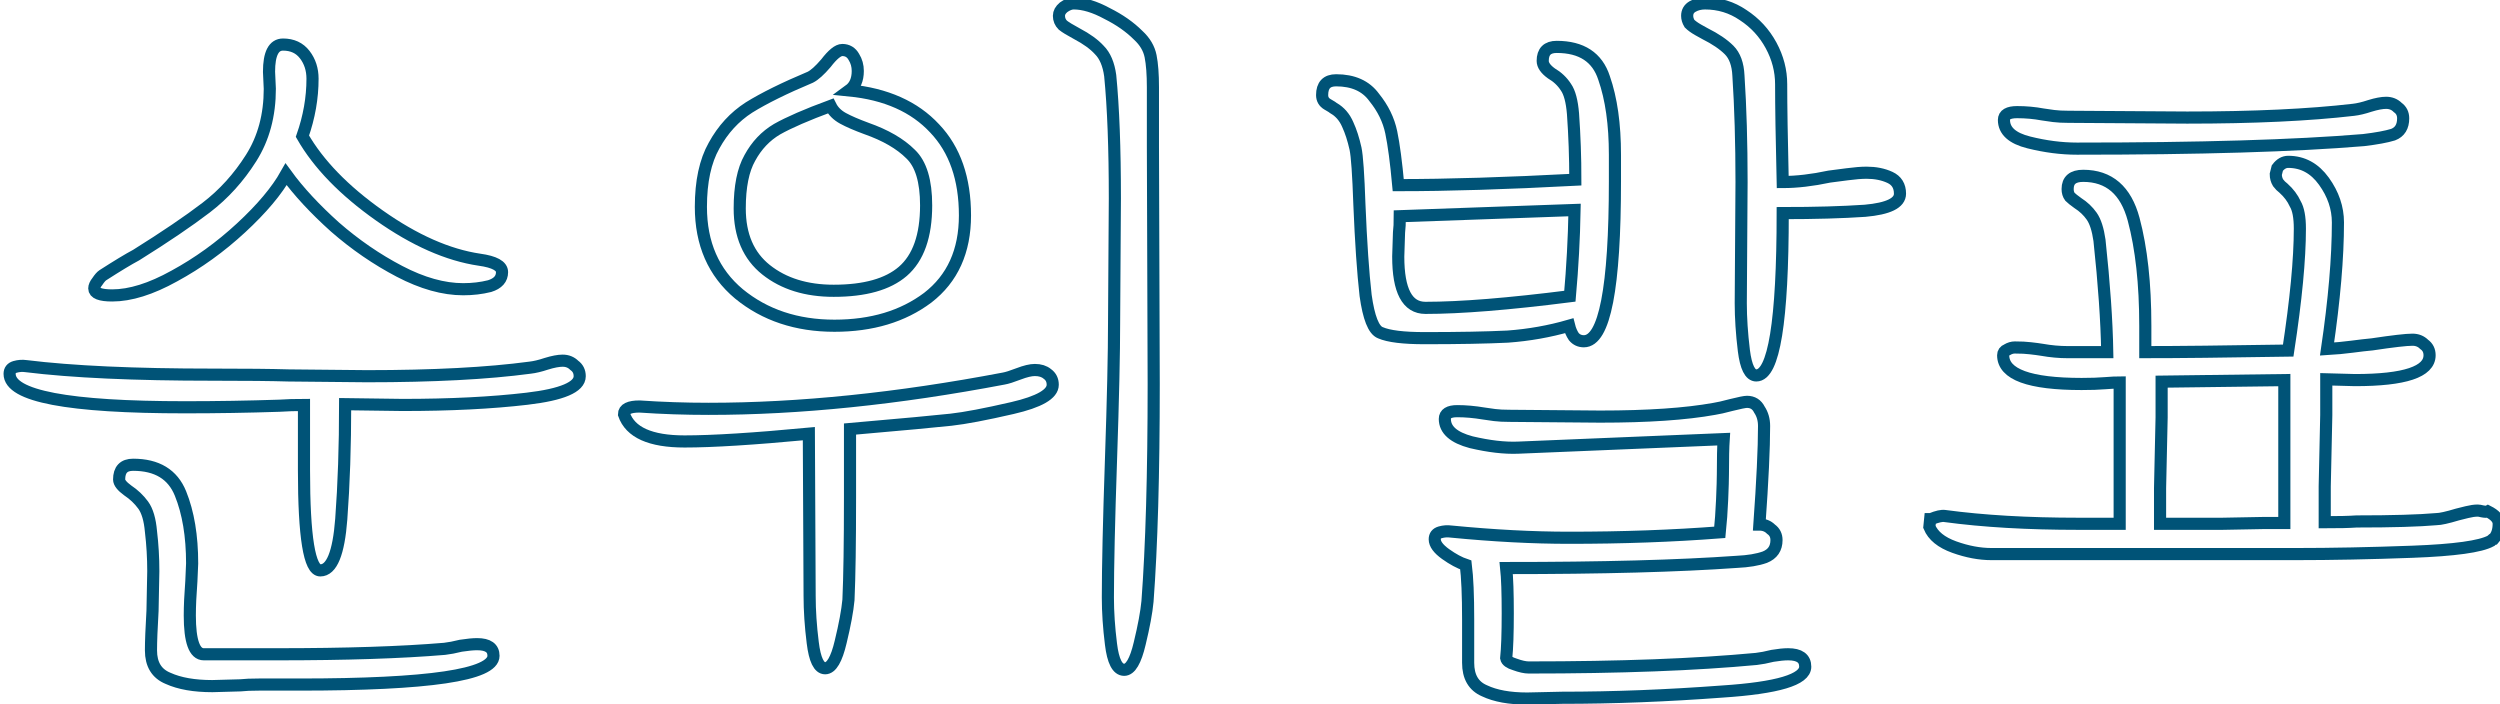
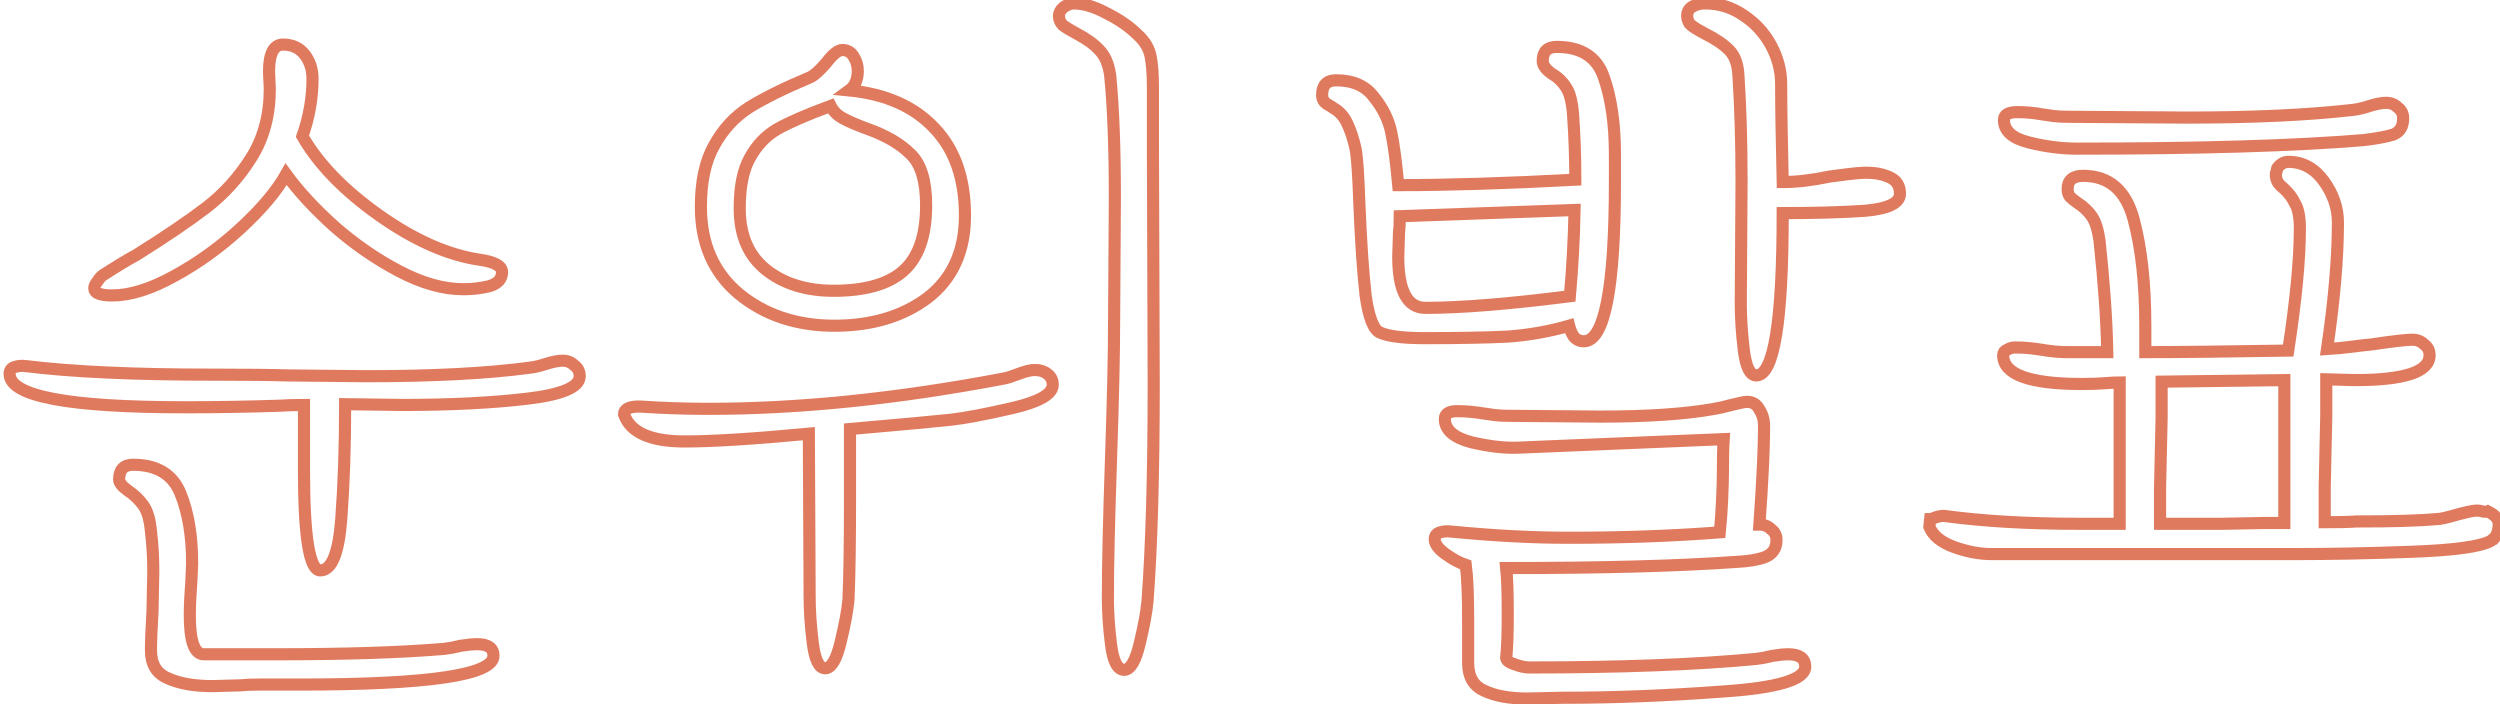
<svg xmlns="http://www.w3.org/2000/svg" width="206" height="58" viewBox="0 0 206 58" fill="none">
-   <path stroke="#005377" d="M26.392 47C25.496 47 25.048 44.248 25.048 38.744V33.368C24.323 33.368 23.64 33.389 23 33.432C20.44 33.517 17.859 33.56 15.256 33.56C5.613 33.56 0.792 32.643 0.792 30.808C0.792 30.509 0.941 30.317 1.24 30.232C1.539 30.147 1.837 30.125 2.136 30.168C5.933 30.637 11.075 30.872 17.56 30.872C20.291 30.872 22.36 30.893 23.768 30.936L30.232 31C35.693 31 40.173 30.765 43.672 30.296C44.056 30.253 44.504 30.147 45.016 29.976C45.571 29.805 46.019 29.72 46.36 29.72C46.744 29.72 47.064 29.848 47.32 30.104C47.619 30.317 47.768 30.616 47.768 31C47.768 31.896 46.317 32.515 43.416 32.856C40.515 33.197 37.101 33.368 33.176 33.368L28.44 33.304C28.44 36.76 28.333 39.917 28.12 42.776C27.907 45.592 27.331 47 26.392 47ZM7.768 23.768C7.768 23.597 7.853 23.405 8.024 23.192C8.195 22.936 8.344 22.765 8.472 22.68C9.667 21.912 10.584 21.357 11.224 21.016C13.613 19.523 15.533 18.221 16.984 17.112C18.435 16.003 19.672 14.637 20.696 13.016C21.72 11.395 22.232 9.496 22.232 7.32L22.168 5.912C22.168 4.419 22.552 3.672 23.32 3.672C24.088 3.672 24.685 3.949 25.112 4.504C25.539 5.059 25.752 5.72 25.752 6.488C25.752 8.067 25.475 9.645 24.92 11.224C26.243 13.528 28.355 15.704 31.256 17.752C34.157 19.8 36.909 21.016 39.512 21.4C40.749 21.571 41.368 21.912 41.368 22.424C41.368 22.979 41.027 23.363 40.344 23.576C39.661 23.747 38.936 23.832 38.168 23.832C36.547 23.832 34.797 23.341 32.92 22.36C31.043 21.379 29.272 20.163 27.608 18.712C25.944 17.219 24.6 15.768 23.576 14.36C22.808 15.725 21.571 17.197 19.864 18.776C18.157 20.355 16.323 21.677 14.36 22.744C12.44 23.811 10.733 24.344 9.24 24.344C8.259 24.344 7.768 24.152 7.768 23.768ZM9.816 39.512C9.816 38.701 10.2 38.296 10.968 38.296C12.931 38.296 14.232 39.085 14.872 40.664C15.512 42.243 15.832 44.163 15.832 46.424L15.768 47.896C15.683 49.005 15.64 49.944 15.64 50.712C15.64 52.845 16.024 53.912 16.792 53.912H22.872C28.504 53.912 33.091 53.763 36.632 53.464C37.016 53.421 37.464 53.336 37.976 53.208C38.531 53.123 38.979 53.08 39.32 53.08C40.216 53.08 40.664 53.4 40.664 54.04C40.664 55.619 35.331 56.408 24.664 56.408H21.336C20.696 56.408 20.184 56.429 19.8 56.472L17.496 56.536C16.003 56.536 14.787 56.323 13.848 55.896C12.909 55.512 12.44 54.744 12.44 53.592C12.44 52.867 12.483 51.779 12.568 50.328L12.632 47.064C12.632 45.955 12.568 44.867 12.44 43.8C12.355 42.819 12.141 42.093 11.8 41.624C11.459 41.155 11.032 40.749 10.52 40.408C10.051 40.067 9.816 39.768 9.816 39.512Z" fill="none" />
-   <path stroke="#005377" d="M67.993 55.064C67.481 55.064 67.14 54.36 66.969 52.952C66.798 51.587 66.713 50.307 66.713 49.112L66.649 35.736C62.126 36.163 58.713 36.376 56.409 36.376C53.593 36.376 51.929 35.629 51.417 34.136C51.417 33.709 51.844 33.496 52.697 33.496C54.574 33.624 56.473 33.688 58.393 33.688C65.86 33.688 73.966 32.856 82.713 31.192C82.969 31.149 83.374 31.021 83.929 30.808C84.484 30.595 84.932 30.488 85.273 30.488C85.7 30.488 86.041 30.595 86.297 30.808C86.596 31.021 86.745 31.32 86.745 31.704C86.745 32.472 85.636 33.112 83.417 33.624C81.198 34.136 79.513 34.456 78.361 34.584C77.209 34.712 74.436 34.968 70.041 35.352V40.984C70.041 44.739 69.998 47.555 69.913 49.432C69.828 50.328 69.614 51.48 69.273 52.888C68.932 54.339 68.505 55.064 67.993 55.064ZM57.753 17.048C57.753 14.957 58.116 13.272 58.841 11.992C59.566 10.669 60.526 9.624 61.721 8.856C62.958 8.088 64.644 7.256 66.777 6.36C67.118 6.189 67.545 5.805 68.057 5.208C68.612 4.483 69.06 4.12 69.401 4.12C69.828 4.12 70.148 4.312 70.361 4.696C70.574 5.037 70.681 5.421 70.681 5.848C70.681 6.573 70.446 7.107 69.977 7.448C73.006 7.747 75.353 8.792 77.017 10.584C78.681 12.333 79.513 14.723 79.513 17.752C79.513 20.696 78.489 22.957 76.441 24.536C74.393 26.072 71.833 26.84 68.761 26.84C65.646 26.84 63.022 25.965 60.889 24.216C58.798 22.467 57.753 20.077 57.753 17.048ZM60.953 17.176C60.953 19.395 61.678 21.08 63.129 22.232C64.58 23.384 66.436 23.96 68.697 23.96C71.257 23.96 73.156 23.427 74.393 22.36C75.673 21.251 76.313 19.437 76.313 16.92C76.313 14.915 75.886 13.507 75.033 12.696C74.18 11.843 72.964 11.139 71.385 10.584C70.574 10.285 69.934 10.008 69.465 9.752C68.996 9.496 68.654 9.155 68.441 8.728C66.478 9.453 65.006 10.093 64.025 10.648C63.086 11.203 62.34 11.992 61.785 13.016C61.23 13.997 60.953 15.384 60.953 17.176ZM87.257 1.304C87.257 1.048 87.385 0.813 87.641 0.6C87.94 0.387 88.217 0.28 88.473 0.28C89.284 0.28 90.201 0.557 91.225 1.112C92.249 1.624 93.102 2.221 93.785 2.904C94.34 3.416 94.681 3.992 94.809 4.632C94.937 5.272 95.001 6.125 95.001 7.192V12.056L95.065 31.64C95.065 39.064 94.894 45.037 94.553 49.56C94.468 50.456 94.254 51.608 93.913 53.016C93.572 54.467 93.145 55.192 92.633 55.192C92.078 55.192 91.716 54.488 91.545 53.08C91.374 51.715 91.289 50.435 91.289 49.24C91.289 46.723 91.374 42.947 91.545 37.912C91.716 32.877 91.801 29.08 91.801 26.52L91.865 16.344C91.865 12.205 91.737 8.835 91.481 6.232C91.353 5.293 91.054 4.589 90.585 4.12C90.158 3.651 89.54 3.203 88.729 2.776C88.174 2.477 87.79 2.243 87.577 2.072C87.364 1.859 87.257 1.603 87.257 1.304Z" fill="none" />
-   <path stroke="#005377" d="M146.767 6.936C146.767 8.728 146.81 11.416 146.895 15C148.047 15 149.327 14.851 150.735 14.552C151.076 14.509 151.567 14.445 152.207 14.36C152.847 14.275 153.38 14.232 153.807 14.232C154.532 14.232 155.172 14.36 155.727 14.616C156.282 14.872 156.559 15.32 156.559 15.96C156.559 16.728 155.599 17.197 153.679 17.368C151.802 17.496 149.54 17.56 146.895 17.56C146.895 26.477 146.17 30.936 144.719 30.936C144.207 30.936 143.866 30.253 143.695 28.888C143.524 27.48 143.439 26.179 143.439 24.984L143.503 15C143.503 11.757 143.418 8.835 143.247 6.232C143.204 5.293 142.948 4.589 142.479 4.12C142.01 3.651 141.348 3.203 140.495 2.776C140.41 2.733 140.218 2.627 139.919 2.456C139.62 2.285 139.386 2.115 139.215 1.944C139.087 1.731 139.023 1.517 139.023 1.304C139.023 0.963 139.172 0.707 139.471 0.536C139.77 0.365 140.111 0.28 140.495 0.28C141.647 0.28 142.692 0.6 143.631 1.24C144.612 1.88 145.38 2.712 145.935 3.736C146.49 4.76 146.767 5.827 146.767 6.936ZM118.223 44.44C118.223 44.141 118.372 43.949 118.671 43.864C118.97 43.779 119.268 43.757 119.567 43.8C123.066 44.141 126.308 44.312 129.295 44.312C133.69 44.312 137.828 44.163 141.711 43.864C141.796 43.053 141.86 42.157 141.903 41.176C141.946 40.152 141.967 39.448 141.967 39.064C141.967 37.784 141.988 36.824 142.031 36.184L125.071 36.888C123.962 36.931 122.682 36.781 121.231 36.44C119.78 36.056 119.055 35.416 119.055 34.52C119.055 34.093 119.396 33.88 120.079 33.88C120.762 33.88 121.487 33.944 122.255 34.072C122.511 34.115 122.81 34.157 123.151 34.2C123.492 34.243 123.898 34.264 124.367 34.264L131.855 34.328C135.78 34.328 138.916 34.115 141.263 33.688C141.562 33.645 142.031 33.539 142.671 33.368C143.354 33.197 143.78 33.112 143.951 33.112C144.42 33.112 144.762 33.325 144.975 33.752C145.231 34.136 145.359 34.584 145.359 35.096C145.359 36.931 145.231 39.64 144.975 43.224C145.359 43.224 145.679 43.352 145.935 43.608C146.234 43.821 146.383 44.12 146.383 44.504C146.383 45.187 146.063 45.656 145.423 45.912C144.826 46.125 144.058 46.253 143.119 46.296C138.34 46.637 132.004 46.808 124.111 46.808C124.196 47.619 124.239 48.856 124.239 50.52C124.239 52.184 124.196 53.421 124.111 54.232C124.154 54.445 124.388 54.616 124.815 54.744C125.284 54.915 125.668 55 125.967 55C133.476 55 139.727 54.765 144.719 54.296C145.103 54.253 145.551 54.168 146.063 54.04C146.575 53.955 147.002 53.912 147.343 53.912C148.282 53.912 148.751 54.253 148.751 54.936C148.751 56.003 146.468 56.685 141.903 56.984C137.338 57.325 132.943 57.496 128.719 57.496L125.839 57.56C124.388 57.56 123.215 57.347 122.319 56.92C121.423 56.536 120.975 55.768 120.975 54.616V51.032C120.975 49.069 120.911 47.576 120.783 46.552C120.271 46.381 119.716 46.083 119.119 45.656C118.522 45.229 118.223 44.824 118.223 44.44ZM115.343 17.816C115.343 18.371 115.322 18.819 115.279 19.16L115.215 21.144C115.215 23.96 115.962 25.368 117.455 25.368C120.356 25.368 124.324 25.048 129.359 24.408C129.572 22.019 129.7 19.651 129.743 17.304L115.343 17.816ZM108.943 7.832C108.943 7.021 109.327 6.616 110.095 6.616C111.503 6.616 112.548 7.085 113.231 8.024C113.956 8.92 114.426 9.88 114.639 10.904C114.852 11.928 115.044 13.379 115.215 15.256C119.268 15.256 124.132 15.107 129.807 14.808C129.807 12.973 129.743 11.16 129.615 9.368C129.53 8.344 129.338 7.619 129.039 7.192C128.74 6.723 128.335 6.339 127.823 6.04C127.354 5.699 127.119 5.357 127.119 5.016C127.119 4.248 127.503 3.864 128.271 3.864C130.319 3.864 131.62 4.717 132.175 6.424C132.772 8.131 133.071 10.243 133.071 12.76V14.936C133.071 23.725 132.218 28.12 130.511 28.12C130.17 28.12 129.892 27.992 129.679 27.736C129.508 27.48 129.38 27.181 129.295 26.84C127.674 27.309 125.988 27.608 124.239 27.736C122.49 27.821 120.207 27.864 117.391 27.864C115.642 27.864 114.426 27.715 113.743 27.416C113.188 27.203 112.783 26.179 112.527 24.344C112.314 22.467 112.143 19.971 112.015 16.856C111.93 14.381 111.823 12.845 111.695 12.248C111.524 11.48 111.311 10.819 111.055 10.264C110.799 9.667 110.415 9.219 109.903 8.92C109.86 8.877 109.69 8.771 109.391 8.6C109.092 8.429 108.943 8.173 108.943 7.832Z" fill="none" />
-   <path stroke="#005377" d="M164.101 45.656C163.12 45.656 162.096 45.464 161.029 45.08C159.962 44.696 159.28 44.141 158.981 43.416L159.045 42.776H159.109C159.621 42.563 160.005 42.477 160.261 42.52C163.418 42.947 167.088 43.16 171.269 43.16H174.661V31.512C174.405 31.512 174 31.533 173.445 31.576C172.933 31.619 172.293 31.64 171.525 31.64C167.216 31.64 165.061 30.851 165.061 29.272C165.061 29.059 165.168 28.909 165.381 28.824C165.594 28.696 165.808 28.632 166.021 28.632C166.533 28.632 166.96 28.653 167.301 28.696C167.685 28.739 168.005 28.781 168.261 28.824C168.986 28.952 169.69 29.016 170.373 29.016H173.637C173.594 26.456 173.381 23.384 172.997 19.8C172.869 18.904 172.656 18.243 172.357 17.816C172.058 17.389 171.674 17.027 171.205 16.728C170.906 16.515 170.693 16.344 170.565 16.216C170.437 16.045 170.373 15.832 170.373 15.576C170.373 14.851 170.8 14.488 171.653 14.488C173.786 14.488 175.173 15.683 175.813 18.072C176.453 20.461 176.773 23.384 176.773 26.84V29.016C179.418 29.016 183.344 28.973 188.549 28.888C189.189 24.707 189.509 21.357 189.509 18.84C189.509 17.901 189.381 17.219 189.125 16.792C188.912 16.323 188.592 15.896 188.165 15.512C187.994 15.384 187.845 15.235 187.717 15.064C187.589 14.851 187.525 14.616 187.525 14.36L187.653 13.848C187.909 13.507 188.208 13.336 188.549 13.336C189.744 13.336 190.725 13.869 191.493 14.936C192.261 16.003 192.645 17.133 192.645 18.328C192.645 21.229 192.346 24.707 191.749 28.76C192.474 28.717 193.157 28.653 193.797 28.568C194.437 28.483 194.992 28.419 195.461 28.376C197.168 28.12 198.277 27.992 198.789 27.992C199.173 27.992 199.493 28.12 199.749 28.376C200.048 28.589 200.197 28.888 200.197 29.272C200.197 30.637 198.149 31.32 194.053 31.32L191.685 31.256V34.2L191.557 40.088V43.032C192.709 43.032 193.584 43.011 194.181 42.968C197.125 42.968 199.322 42.904 200.773 42.776C201.072 42.776 201.648 42.648 202.501 42.392C202.672 42.349 202.928 42.285 203.269 42.2C203.61 42.115 203.909 42.072 204.165 42.072C204.25 42.072 204.378 42.093 204.549 42.136C204.762 42.179 204.912 42.179 204.997 42.136C205.594 42.435 205.893 42.776 205.893 43.16C205.893 43.672 205.765 44.077 205.509 44.376C205.466 44.376 205.381 44.44 205.253 44.568C204.4 45.037 202.245 45.336 198.789 45.464C195.333 45.592 192.112 45.656 189.125 45.656H164.101ZM165.125 9.88C165.125 9.453 165.488 9.24 166.213 9.24C166.938 9.24 167.642 9.304 168.325 9.432C168.581 9.475 168.88 9.517 169.221 9.56C169.562 9.603 169.968 9.624 170.437 9.624L180.229 9.688C185.69 9.688 190.256 9.475 193.925 9.048C194.309 9.005 194.757 8.899 195.269 8.728C195.824 8.557 196.272 8.472 196.613 8.472C196.997 8.472 197.317 8.6 197.573 8.856C197.872 9.069 198.021 9.368 198.021 9.752C198.021 10.435 197.744 10.883 197.189 11.096C196.634 11.267 195.824 11.416 194.757 11.544C189.125 12.013 181.253 12.248 171.141 12.248C169.861 12.248 168.538 12.077 167.173 11.736C165.808 11.395 165.125 10.776 165.125 9.88ZM183.109 43.16L186.501 43.096H188.229V31.32L178.117 31.448V34.392L177.989 40.216V43.16H183.109Z" fill="none" />
+   <path stroke="#E07A5F" d="M26.392 47C25.496 47 25.048 44.248 25.048 38.744V33.368C24.323 33.368 23.64 33.389 23 33.432C20.44 33.517 17.859 33.56 15.256 33.56C5.613 33.56 0.792 32.643 0.792 30.808C0.792 30.509 0.941 30.317 1.24 30.232C1.539 30.147 1.837 30.125 2.136 30.168C5.933 30.637 11.075 30.872 17.56 30.872C20.291 30.872 22.36 30.893 23.768 30.936L30.232 31C35.693 31 40.173 30.765 43.672 30.296C44.056 30.253 44.504 30.147 45.016 29.976C45.571 29.805 46.019 29.72 46.36 29.72C46.744 29.72 47.064 29.848 47.32 30.104C47.619 30.317 47.768 30.616 47.768 31C47.768 31.896 46.317 32.515 43.416 32.856C40.515 33.197 37.101 33.368 33.176 33.368L28.44 33.304C28.44 36.76 28.333 39.917 28.12 42.776C27.907 45.592 27.331 47 26.392 47ZM7.768 23.768C7.768 23.597 7.853 23.405 8.024 23.192C8.195 22.936 8.344 22.765 8.472 22.68C9.667 21.912 10.584 21.357 11.224 21.016C13.613 19.523 15.533 18.221 16.984 17.112C18.435 16.003 19.672 14.637 20.696 13.016C21.72 11.395 22.232 9.496 22.232 7.32L22.168 5.912C22.168 4.419 22.552 3.672 23.32 3.672C24.088 3.672 24.685 3.949 25.112 4.504C25.539 5.059 25.752 5.72 25.752 6.488C25.752 8.067 25.475 9.645 24.92 11.224C26.243 13.528 28.355 15.704 31.256 17.752C34.157 19.8 36.909 21.016 39.512 21.4C40.749 21.571 41.368 21.912 41.368 22.424C41.368 22.979 41.027 23.363 40.344 23.576C39.661 23.747 38.936 23.832 38.168 23.832C36.547 23.832 34.797 23.341 32.92 22.36C31.043 21.379 29.272 20.163 27.608 18.712C25.944 17.219 24.6 15.768 23.576 14.36C22.808 15.725 21.571 17.197 19.864 18.776C18.157 20.355 16.323 21.677 14.36 22.744C12.44 23.811 10.733 24.344 9.24 24.344C8.259 24.344 7.768 24.152 7.768 23.768ZM9.816 39.512C9.816 38.701 10.2 38.296 10.968 38.296C12.931 38.296 14.232 39.085 14.872 40.664C15.512 42.243 15.832 44.163 15.832 46.424L15.768 47.896C15.683 49.005 15.64 49.944 15.64 50.712C15.64 52.845 16.024 53.912 16.792 53.912H22.872C28.504 53.912 33.091 53.763 36.632 53.464C37.016 53.421 37.464 53.336 37.976 53.208C38.531 53.123 38.979 53.08 39.32 53.08C40.216 53.08 40.664 53.4 40.664 54.04C40.664 55.619 35.331 56.408 24.664 56.408H21.336C20.696 56.408 20.184 56.429 19.8 56.472L17.496 56.536C16.003 56.536 14.787 56.323 13.848 55.896C12.909 55.512 12.44 54.744 12.44 53.592C12.44 52.867 12.483 51.779 12.568 50.328L12.632 47.064C12.632 45.955 12.568 44.867 12.44 43.8C12.355 42.819 12.141 42.093 11.8 41.624C11.459 41.155 11.032 40.749 10.52 40.408C10.051 40.067 9.816 39.768 9.816 39.512Z" fill="none" />
+   <path stroke="#E07A5F" d="M67.993 55.064C67.481 55.064 67.14 54.36 66.969 52.952C66.798 51.587 66.713 50.307 66.713 49.112L66.649 35.736C62.126 36.163 58.713 36.376 56.409 36.376C53.593 36.376 51.929 35.629 51.417 34.136C51.417 33.709 51.844 33.496 52.697 33.496C54.574 33.624 56.473 33.688 58.393 33.688C65.86 33.688 73.966 32.856 82.713 31.192C82.969 31.149 83.374 31.021 83.929 30.808C84.484 30.595 84.932 30.488 85.273 30.488C85.7 30.488 86.041 30.595 86.297 30.808C86.596 31.021 86.745 31.32 86.745 31.704C86.745 32.472 85.636 33.112 83.417 33.624C81.198 34.136 79.513 34.456 78.361 34.584C77.209 34.712 74.436 34.968 70.041 35.352V40.984C70.041 44.739 69.998 47.555 69.913 49.432C69.828 50.328 69.614 51.48 69.273 52.888C68.932 54.339 68.505 55.064 67.993 55.064ZM57.753 17.048C57.753 14.957 58.116 13.272 58.841 11.992C59.566 10.669 60.526 9.624 61.721 8.856C62.958 8.088 64.644 7.256 66.777 6.36C67.118 6.189 67.545 5.805 68.057 5.208C68.612 4.483 69.06 4.12 69.401 4.12C69.828 4.12 70.148 4.312 70.361 4.696C70.574 5.037 70.681 5.421 70.681 5.848C70.681 6.573 70.446 7.107 69.977 7.448C73.006 7.747 75.353 8.792 77.017 10.584C78.681 12.333 79.513 14.723 79.513 17.752C79.513 20.696 78.489 22.957 76.441 24.536C74.393 26.072 71.833 26.84 68.761 26.84C65.646 26.84 63.022 25.965 60.889 24.216C58.798 22.467 57.753 20.077 57.753 17.048ZM60.953 17.176C60.953 19.395 61.678 21.08 63.129 22.232C64.58 23.384 66.436 23.96 68.697 23.96C71.257 23.96 73.156 23.427 74.393 22.36C75.673 21.251 76.313 19.437 76.313 16.92C76.313 14.915 75.886 13.507 75.033 12.696C74.18 11.843 72.964 11.139 71.385 10.584C70.574 10.285 69.934 10.008 69.465 9.752C68.996 9.496 68.654 9.155 68.441 8.728C66.478 9.453 65.006 10.093 64.025 10.648C63.086 11.203 62.34 11.992 61.785 13.016C61.23 13.997 60.953 15.384 60.953 17.176ZM87.257 1.304C87.257 1.048 87.385 0.813 87.641 0.6C87.94 0.387 88.217 0.28 88.473 0.28C89.284 0.28 90.201 0.557 91.225 1.112C92.249 1.624 93.102 2.221 93.785 2.904C94.34 3.416 94.681 3.992 94.809 4.632C94.937 5.272 95.001 6.125 95.001 7.192V12.056L95.065 31.64C95.065 39.064 94.894 45.037 94.553 49.56C94.468 50.456 94.254 51.608 93.913 53.016C93.572 54.467 93.145 55.192 92.633 55.192C92.078 55.192 91.716 54.488 91.545 53.08C91.374 51.715 91.289 50.435 91.289 49.24C91.289 46.723 91.374 42.947 91.545 37.912C91.716 32.877 91.801 29.08 91.801 26.52L91.865 16.344C91.865 12.205 91.737 8.835 91.481 6.232C91.353 5.293 91.054 4.589 90.585 4.12C90.158 3.651 89.54 3.203 88.729 2.776C88.174 2.477 87.79 2.243 87.577 2.072C87.364 1.859 87.257 1.603 87.257 1.304Z" fill="none" />
+   <path stroke="#E07A5F" d="M146.767 6.936C146.767 8.728 146.81 11.416 146.895 15C148.047 15 149.327 14.851 150.735 14.552C151.076 14.509 151.567 14.445 152.207 14.36C152.847 14.275 153.38 14.232 153.807 14.232C154.532 14.232 155.172 14.36 155.727 14.616C156.282 14.872 156.559 15.32 156.559 15.96C156.559 16.728 155.599 17.197 153.679 17.368C151.802 17.496 149.54 17.56 146.895 17.56C146.895 26.477 146.17 30.936 144.719 30.936C144.207 30.936 143.866 30.253 143.695 28.888C143.524 27.48 143.439 26.179 143.439 24.984L143.503 15C143.503 11.757 143.418 8.835 143.247 6.232C143.204 5.293 142.948 4.589 142.479 4.12C142.01 3.651 141.348 3.203 140.495 2.776C140.41 2.733 140.218 2.627 139.919 2.456C139.62 2.285 139.386 2.115 139.215 1.944C139.087 1.731 139.023 1.517 139.023 1.304C139.023 0.963 139.172 0.707 139.471 0.536C139.77 0.365 140.111 0.28 140.495 0.28C141.647 0.28 142.692 0.6 143.631 1.24C144.612 1.88 145.38 2.712 145.935 3.736C146.49 4.76 146.767 5.827 146.767 6.936ZM118.223 44.44C118.223 44.141 118.372 43.949 118.671 43.864C118.97 43.779 119.268 43.757 119.567 43.8C123.066 44.141 126.308 44.312 129.295 44.312C133.69 44.312 137.828 44.163 141.711 43.864C141.796 43.053 141.86 42.157 141.903 41.176C141.946 40.152 141.967 39.448 141.967 39.064C141.967 37.784 141.988 36.824 142.031 36.184L125.071 36.888C123.962 36.931 122.682 36.781 121.231 36.44C119.78 36.056 119.055 35.416 119.055 34.52C119.055 34.093 119.396 33.88 120.079 33.88C120.762 33.88 121.487 33.944 122.255 34.072C122.511 34.115 122.81 34.157 123.151 34.2C123.492 34.243 123.898 34.264 124.367 34.264L131.855 34.328C135.78 34.328 138.916 34.115 141.263 33.688C141.562 33.645 142.031 33.539 142.671 33.368C143.354 33.197 143.78 33.112 143.951 33.112C144.42 33.112 144.762 33.325 144.975 33.752C145.231 34.136 145.359 34.584 145.359 35.096C145.359 36.931 145.231 39.64 144.975 43.224C145.359 43.224 145.679 43.352 145.935 43.608C146.234 43.821 146.383 44.12 146.383 44.504C146.383 45.187 146.063 45.656 145.423 45.912C144.826 46.125 144.058 46.253 143.119 46.296C138.34 46.637 132.004 46.808 124.111 46.808C124.196 47.619 124.239 48.856 124.239 50.52C124.239 52.184 124.196 53.421 124.111 54.232C124.154 54.445 124.388 54.616 124.815 54.744C125.284 54.915 125.668 55 125.967 55C133.476 55 139.727 54.765 144.719 54.296C145.103 54.253 145.551 54.168 146.063 54.04C146.575 53.955 147.002 53.912 147.343 53.912C148.282 53.912 148.751 54.253 148.751 54.936C148.751 56.003 146.468 56.685 141.903 56.984C137.338 57.325 132.943 57.496 128.719 57.496L125.839 57.56C124.388 57.56 123.215 57.347 122.319 56.92C121.423 56.536 120.975 55.768 120.975 54.616V51.032C120.975 49.069 120.911 47.576 120.783 46.552C120.271 46.381 119.716 46.083 119.119 45.656C118.522 45.229 118.223 44.824 118.223 44.44ZM115.343 17.816C115.343 18.371 115.322 18.819 115.279 19.16L115.215 21.144C115.215 23.96 115.962 25.368 117.455 25.368C120.356 25.368 124.324 25.048 129.359 24.408C129.572 22.019 129.7 19.651 129.743 17.304L115.343 17.816ZM108.943 7.832C108.943 7.021 109.327 6.616 110.095 6.616C111.503 6.616 112.548 7.085 113.231 8.024C113.956 8.92 114.426 9.88 114.639 10.904C114.852 11.928 115.044 13.379 115.215 15.256C119.268 15.256 124.132 15.107 129.807 14.808C129.807 12.973 129.743 11.16 129.615 9.368C129.53 8.344 129.338 7.619 129.039 7.192C128.74 6.723 128.335 6.339 127.823 6.04C127.354 5.699 127.119 5.357 127.119 5.016C127.119 4.248 127.503 3.864 128.271 3.864C130.319 3.864 131.62 4.717 132.175 6.424C132.772 8.131 133.071 10.243 133.071 12.76V14.936C133.071 23.725 132.218 28.12 130.511 28.12C130.17 28.12 129.892 27.992 129.679 27.736C129.508 27.48 129.38 27.181 129.295 26.84C127.674 27.309 125.988 27.608 124.239 27.736C122.49 27.821 120.207 27.864 117.391 27.864C115.642 27.864 114.426 27.715 113.743 27.416C113.188 27.203 112.783 26.179 112.527 24.344C112.314 22.467 112.143 19.971 112.015 16.856C111.93 14.381 111.823 12.845 111.695 12.248C111.524 11.48 111.311 10.819 111.055 10.264C110.799 9.667 110.415 9.219 109.903 8.92C109.86 8.877 109.69 8.771 109.391 8.6C109.092 8.429 108.943 8.173 108.943 7.832Z" fill="none" />
+   <path stroke="#E07A5F" d="M164.101 45.656C163.12 45.656 162.096 45.464 161.029 45.08C159.962 44.696 159.28 44.141 158.981 43.416L159.045 42.776H159.109C159.621 42.563 160.005 42.477 160.261 42.52C163.418 42.947 167.088 43.16 171.269 43.16H174.661V31.512C174.405 31.512 174 31.533 173.445 31.576C172.933 31.619 172.293 31.64 171.525 31.64C167.216 31.64 165.061 30.851 165.061 29.272C165.061 29.059 165.168 28.909 165.381 28.824C165.594 28.696 165.808 28.632 166.021 28.632C166.533 28.632 166.96 28.653 167.301 28.696C167.685 28.739 168.005 28.781 168.261 28.824C168.986 28.952 169.69 29.016 170.373 29.016H173.637C173.594 26.456 173.381 23.384 172.997 19.8C172.869 18.904 172.656 18.243 172.357 17.816C172.058 17.389 171.674 17.027 171.205 16.728C170.906 16.515 170.693 16.344 170.565 16.216C170.437 16.045 170.373 15.832 170.373 15.576C170.373 14.851 170.8 14.488 171.653 14.488C173.786 14.488 175.173 15.683 175.813 18.072C176.453 20.461 176.773 23.384 176.773 26.84V29.016C179.418 29.016 183.344 28.973 188.549 28.888C189.189 24.707 189.509 21.357 189.509 18.84C189.509 17.901 189.381 17.219 189.125 16.792C188.912 16.323 188.592 15.896 188.165 15.512C187.994 15.384 187.845 15.235 187.717 15.064C187.589 14.851 187.525 14.616 187.525 14.36L187.653 13.848C187.909 13.507 188.208 13.336 188.549 13.336C189.744 13.336 190.725 13.869 191.493 14.936C192.261 16.003 192.645 17.133 192.645 18.328C192.645 21.229 192.346 24.707 191.749 28.76C192.474 28.717 193.157 28.653 193.797 28.568C194.437 28.483 194.992 28.419 195.461 28.376C197.168 28.12 198.277 27.992 198.789 27.992C199.173 27.992 199.493 28.12 199.749 28.376C200.048 28.589 200.197 28.888 200.197 29.272C200.197 30.637 198.149 31.32 194.053 31.32L191.685 31.256V34.2L191.557 40.088V43.032C192.709 43.032 193.584 43.011 194.181 42.968C197.125 42.968 199.322 42.904 200.773 42.776C201.072 42.776 201.648 42.648 202.501 42.392C202.672 42.349 202.928 42.285 203.269 42.2C203.61 42.115 203.909 42.072 204.165 42.072C204.25 42.072 204.378 42.093 204.549 42.136C204.762 42.179 204.912 42.179 204.997 42.136C205.594 42.435 205.893 42.776 205.893 43.16C205.893 43.672 205.765 44.077 205.509 44.376C205.466 44.376 205.381 44.44 205.253 44.568C204.4 45.037 202.245 45.336 198.789 45.464C195.333 45.592 192.112 45.656 189.125 45.656H164.101ZM165.125 9.88C165.125 9.453 165.488 9.24 166.213 9.24C166.938 9.24 167.642 9.304 168.325 9.432C168.581 9.475 168.88 9.517 169.221 9.56C169.562 9.603 169.968 9.624 170.437 9.624L180.229 9.688C185.69 9.688 190.256 9.475 193.925 9.048C194.309 9.005 194.757 8.899 195.269 8.728C195.824 8.557 196.272 8.472 196.613 8.472C196.997 8.472 197.317 8.6 197.573 8.856C197.872 9.069 198.021 9.368 198.021 9.752C198.021 10.435 197.744 10.883 197.189 11.096C196.634 11.267 195.824 11.416 194.757 11.544C189.125 12.013 181.253 12.248 171.141 12.248C169.861 12.248 168.538 12.077 167.173 11.736C165.808 11.395 165.125 10.776 165.125 9.88ZM183.109 43.16L186.501 43.096H188.229V31.32L178.117 31.448V34.392L177.989 40.216V43.16H183.109Z" fill="none" />
</svg>
